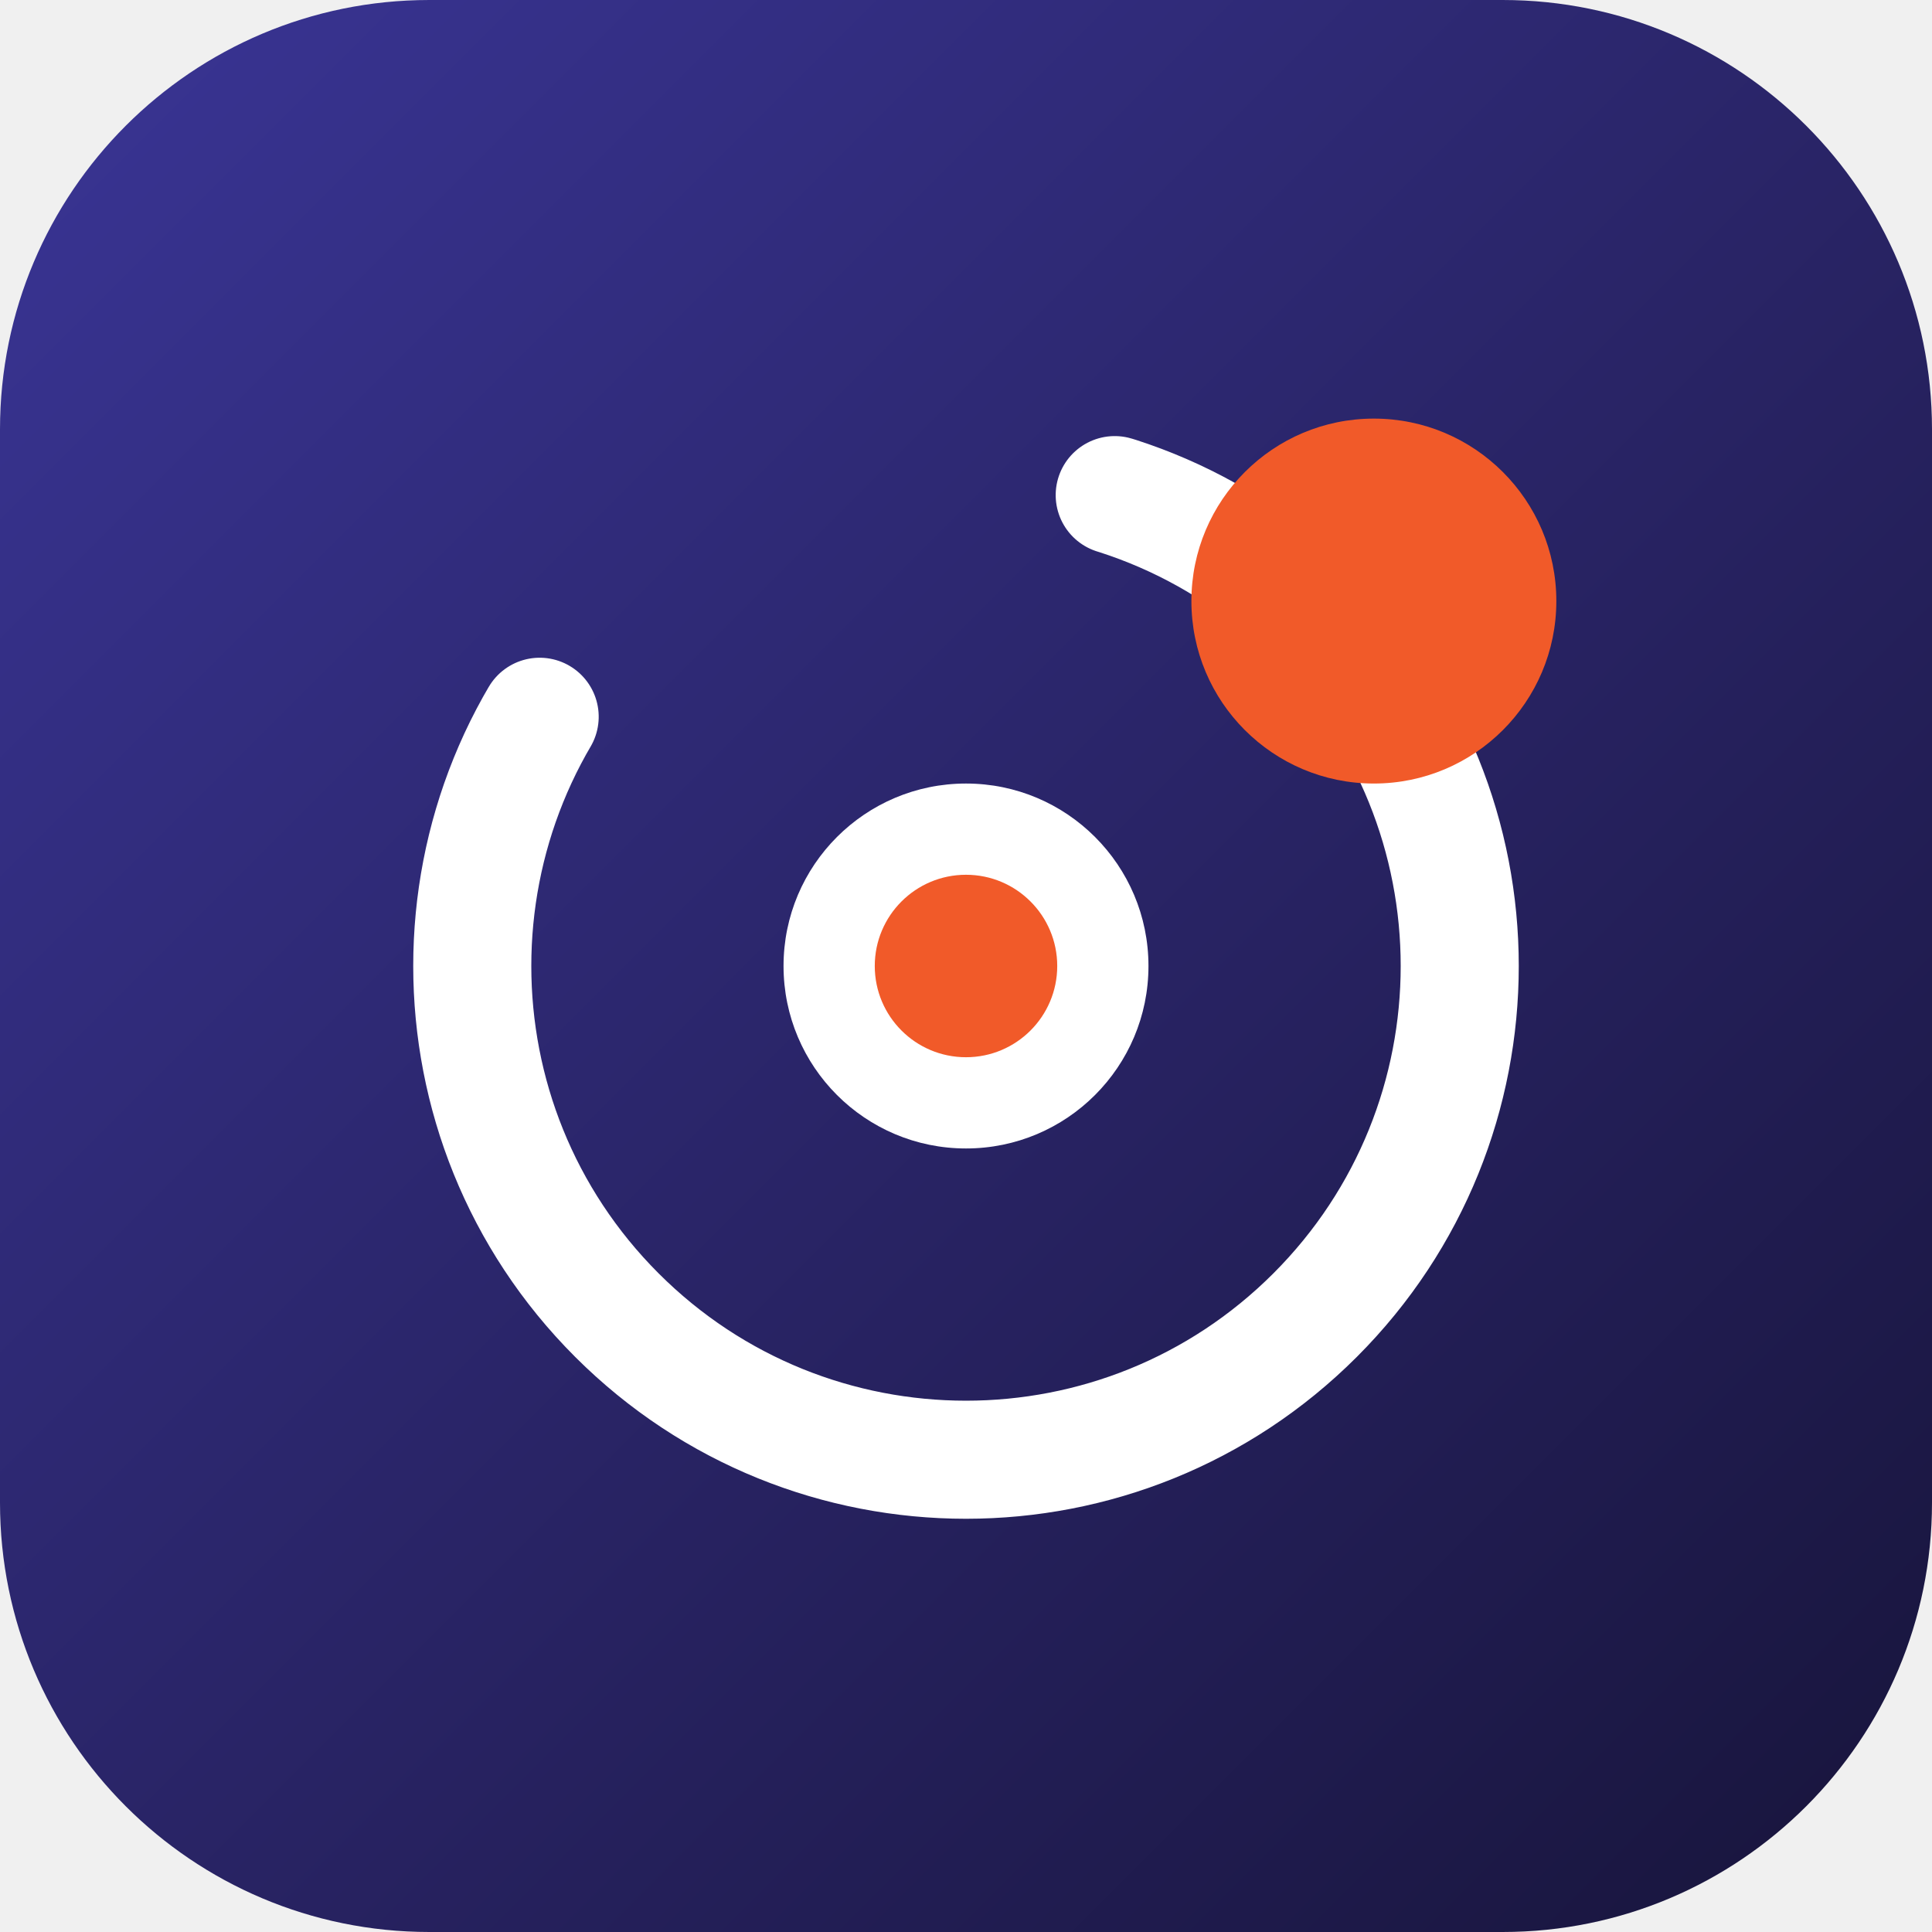
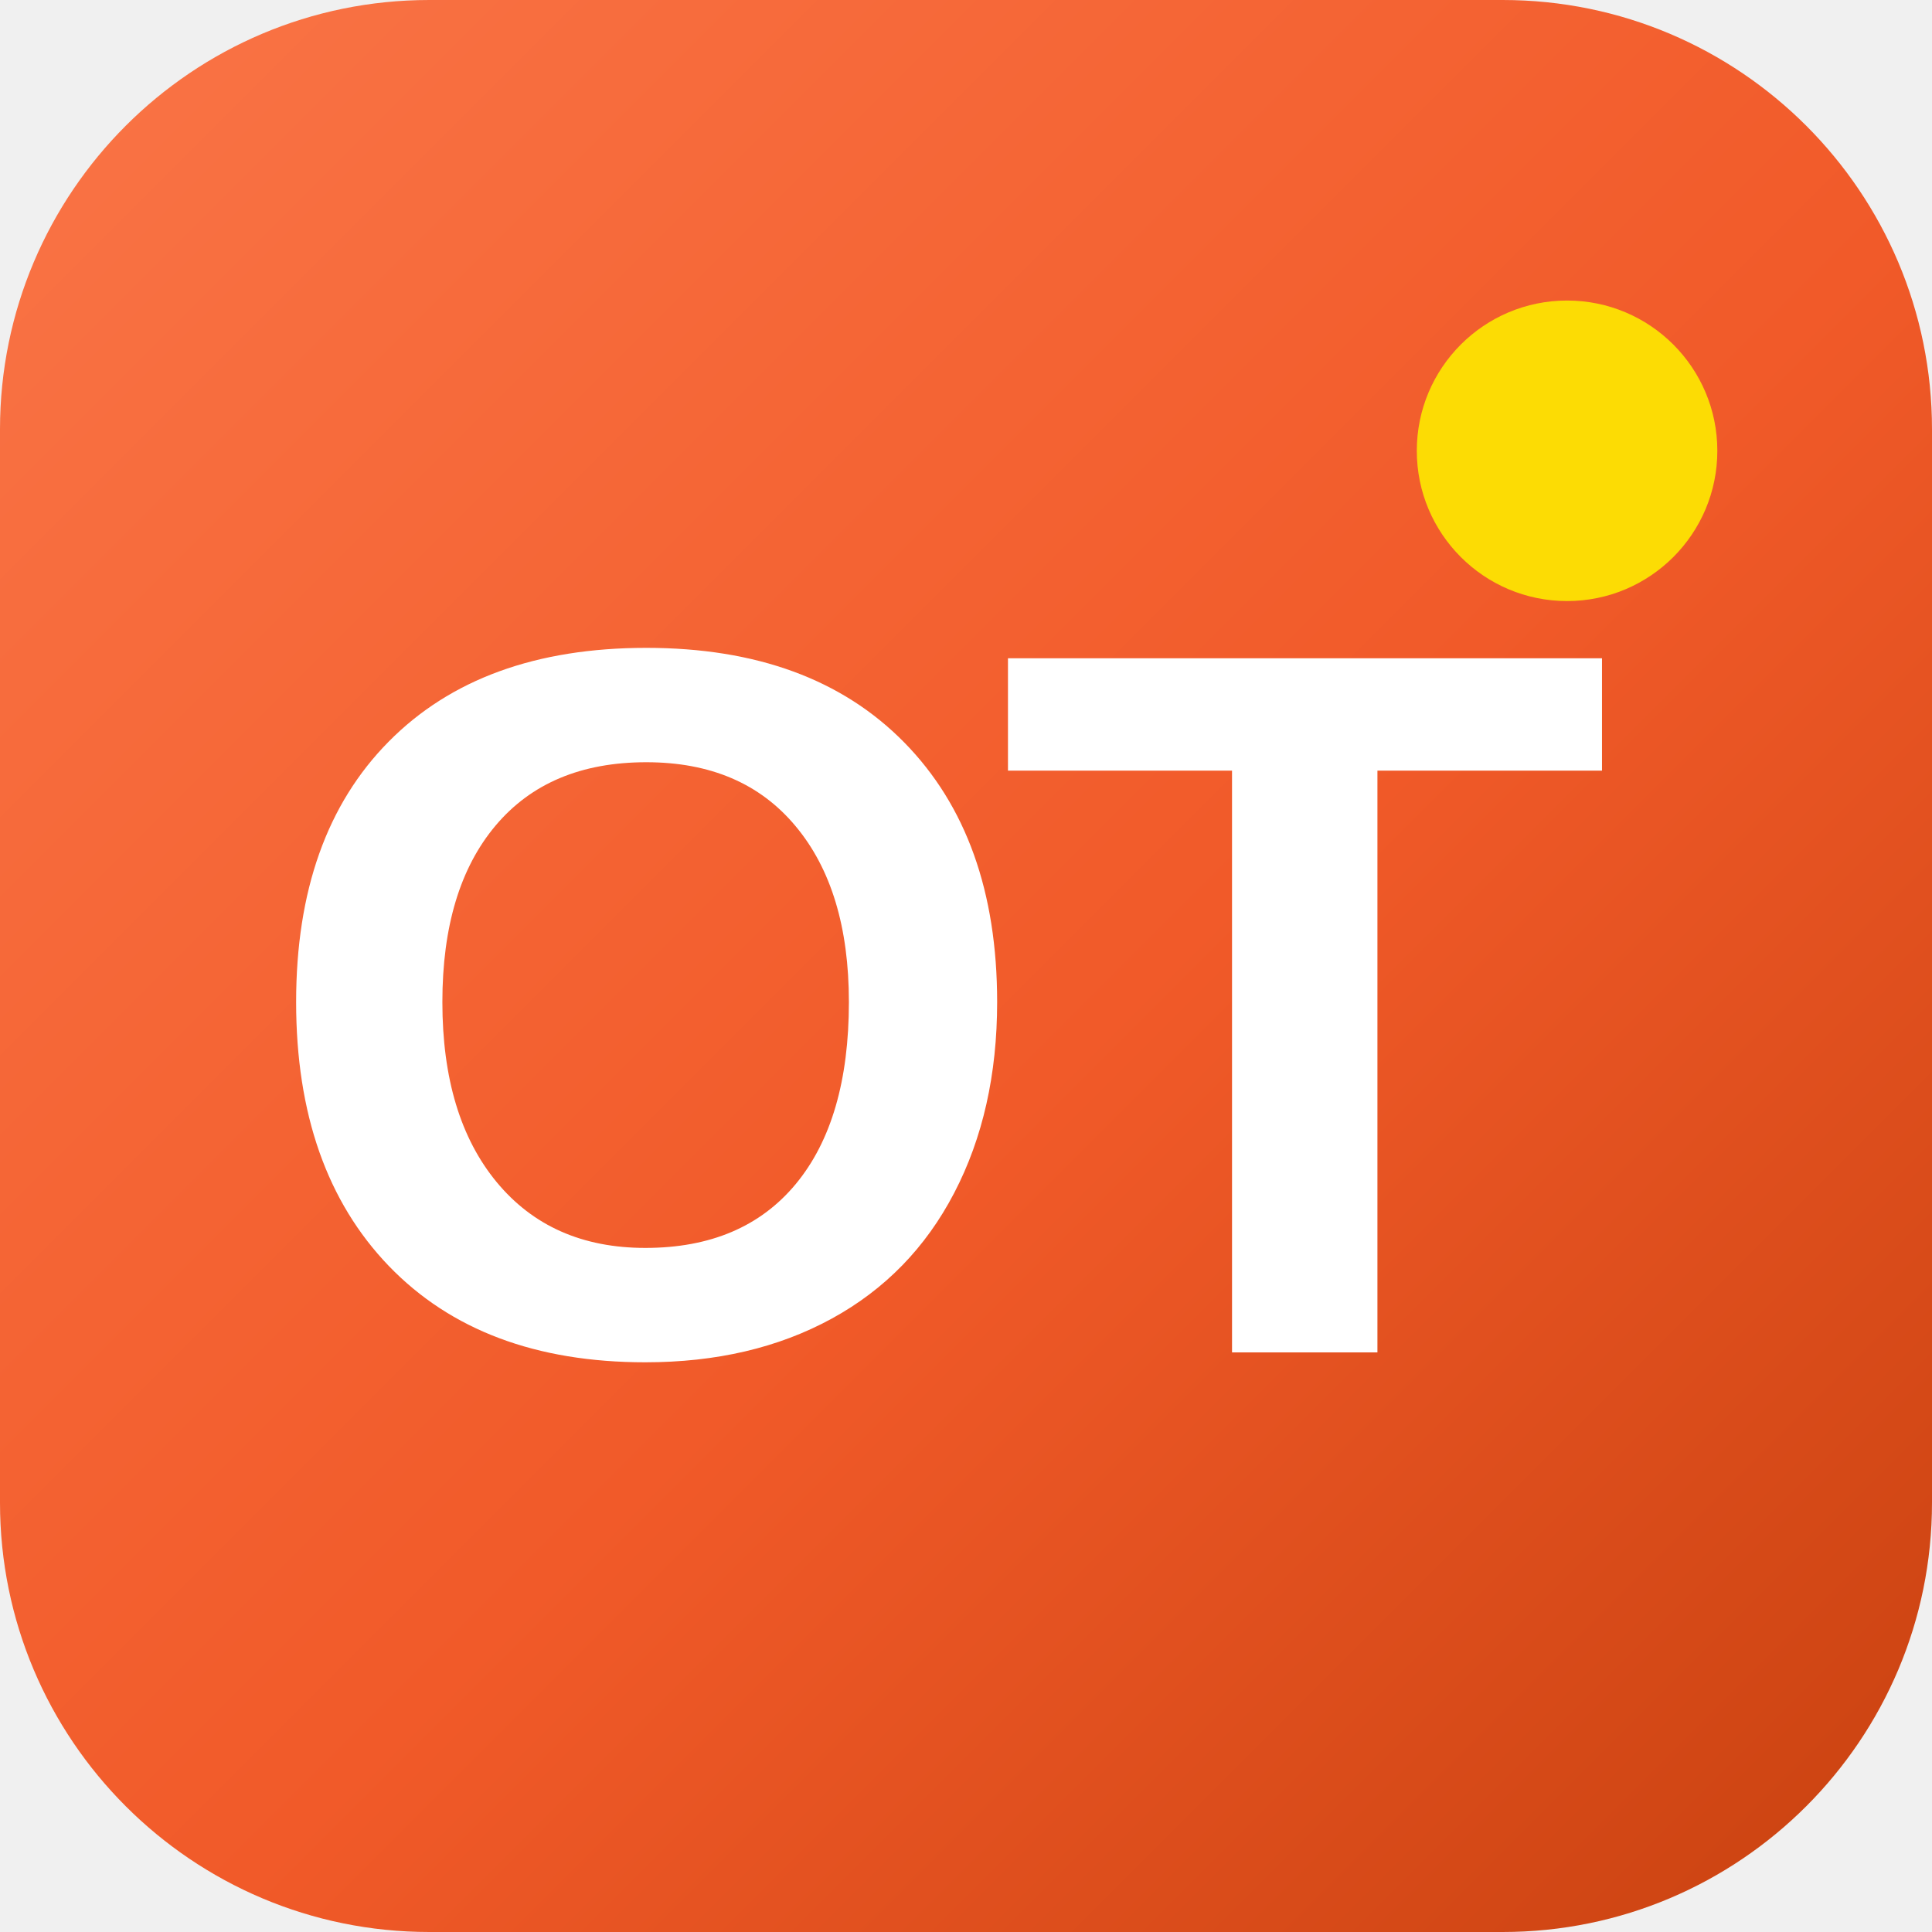
<svg xmlns="http://www.w3.org/2000/svg" viewBox="0 0 180 180" width="180" height="180">
  <defs>
-     <linearGradient id="ai-bg" x1="0" y1="0" x2="1" y2="1">
-       <stop offset="0" stop-color="#3a3596" />
-       <stop offset="0.55" stop-color="#282363" />
-       <stop offset="1" stop-color="#17143a" />
+     <linearGradient id="ot-bg-a" x1="0" y1="0" x2="1" y2="1">
+       <stop offset="0" stop-color="#fa7547" />
+       <stop offset="0.55" stop-color="#f15a29" />
+       <stop offset="1" stop-color="#c8410f" />
    </linearGradient>
  </defs>
-   <rect width="180" height="180" rx="40" fill="url(#ai-bg)" />
-   <circle cx="90" cy="90" r="46" fill="none" stroke="#ffffff" stroke-width="11" stroke-linecap="round" stroke-dasharray="205 62" transform="rotate(-45 90 90)" />
-   <circle cx="128" cy="56" r="17" fill="#f15a29" />
-   <circle cx="90" cy="90" r="17" fill="#ffffff" />
-   <circle cx="90" cy="90" r="8.5" fill="#f15a29" />
+   <rect width="180" height="180" rx="40" fill="url(#ot-bg-a)" />
+   <text x="87" y="126" font-family="Arial, Helvetica, sans-serif" font-size="94" font-weight="800" text-anchor="middle" fill="#ffffff" letter-spacing="-4">OT</text>
+   <circle cx="146" cy="42" r="14" fill="#FCDC04" />
</svg>
